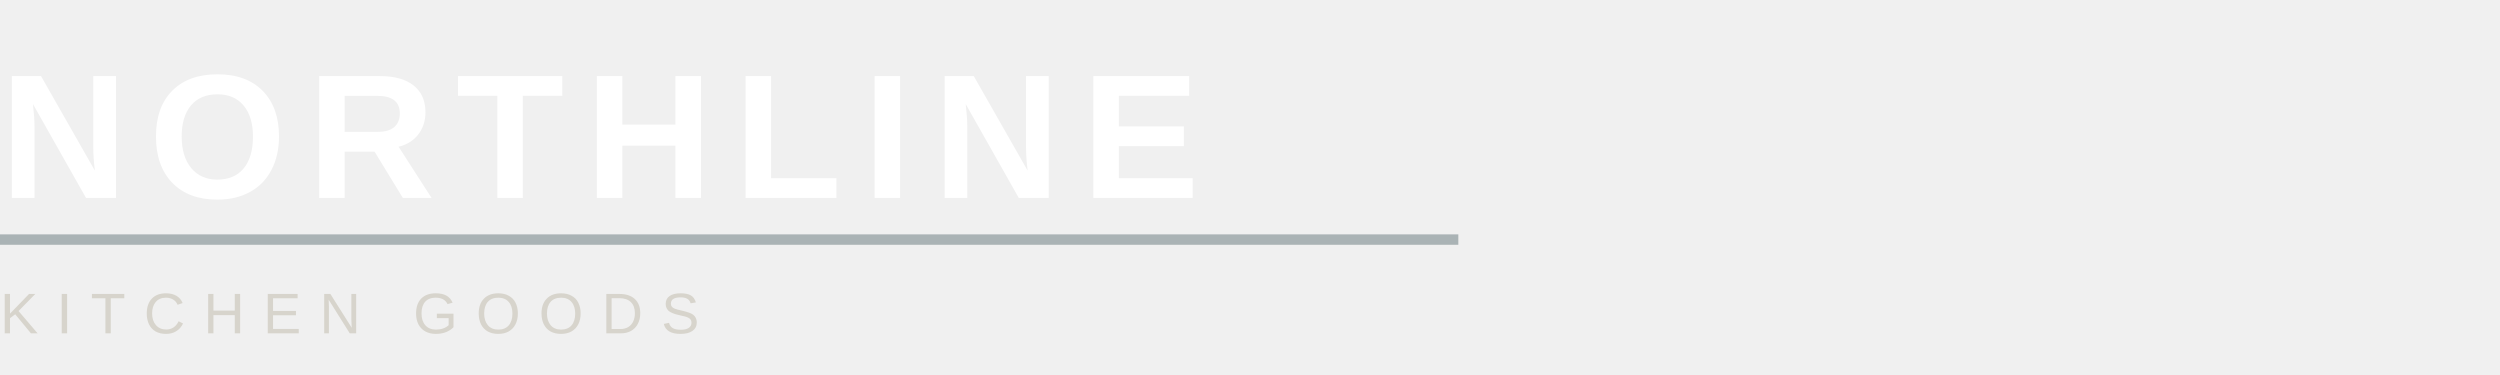
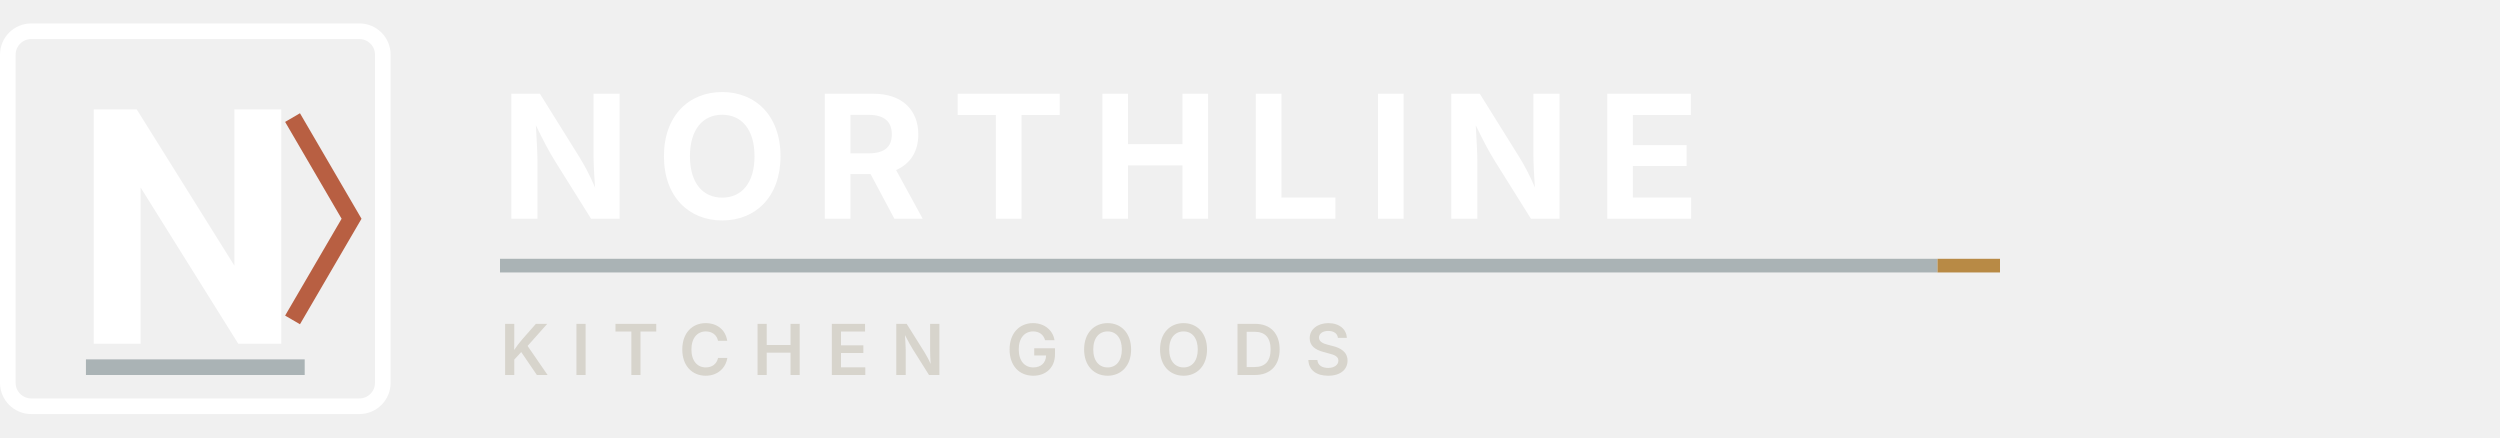
- <svg xmlns="http://www.w3.org/2000/svg" viewBox="0 0 480 72" role="img" aria-label="Northline Kitchen Goods">
-   <text x="0" y="38" font-family="system-ui, Arial, sans-serif" font-size="34" font-weight="700" letter-spacing="4" fill="#FFFFFF">NORTHLINE</text>
-   <line x1="0" y1="46" x2="280" y2="46" stroke="#AAB3B5" stroke-width="2" />
-   <text x="0" y="64" font-family="system-ui, Arial, sans-serif" font-size="11" font-weight="500" letter-spacing="3.5" fill="#D7D4CC">KITCHEN GOODS</text>
+ <svg xmlns="http://www.w3.org/2000/svg" viewBox="0 0 320 56" role="img" aria-label="Northline Kitchen Goods">
+   <rect x="1" y="4" width="48" height="48" rx="3" fill="none" stroke="#FFFFFF" stroke-width="2" />
+   <path d="M12 44 V14 H17.5 L30 34 V14 H36 V44 H30.5 L18 24 V44 Z" fill="#FFFFFF" />
+   <path d="M38 16 L45 28 L38 40" fill="none" stroke="#B85F42" stroke-width="2.2" stroke-linecap="square" />
+   <line x1="11" y1="47" x2="39" y2="47" stroke="#AAB3B5" stroke-width="2" />
+   <text x="64" y="28" font-family="ui-sans-serif, system-ui, -apple-system, Segoe UI, sans-serif" font-size="22" font-weight="700" letter-spacing="3.2" fill="#FFFFFF">NORTHLINE</text>
+   <line x1="64" y1="34" x2="248" y2="34" stroke="#AAB3B5" stroke-width="1.75" />
+   <line x1="248" y1="34" x2="256" y2="34" stroke="#B88A45" stroke-width="1.75" />
+   <text x="64" y="48" font-family="ui-sans-serif, system-ui, -apple-system, Segoe UI, sans-serif" font-size="9" font-weight="600" letter-spacing="2.8" fill="#D7D4CC">KITCHEN GOODS</text>
</svg>
